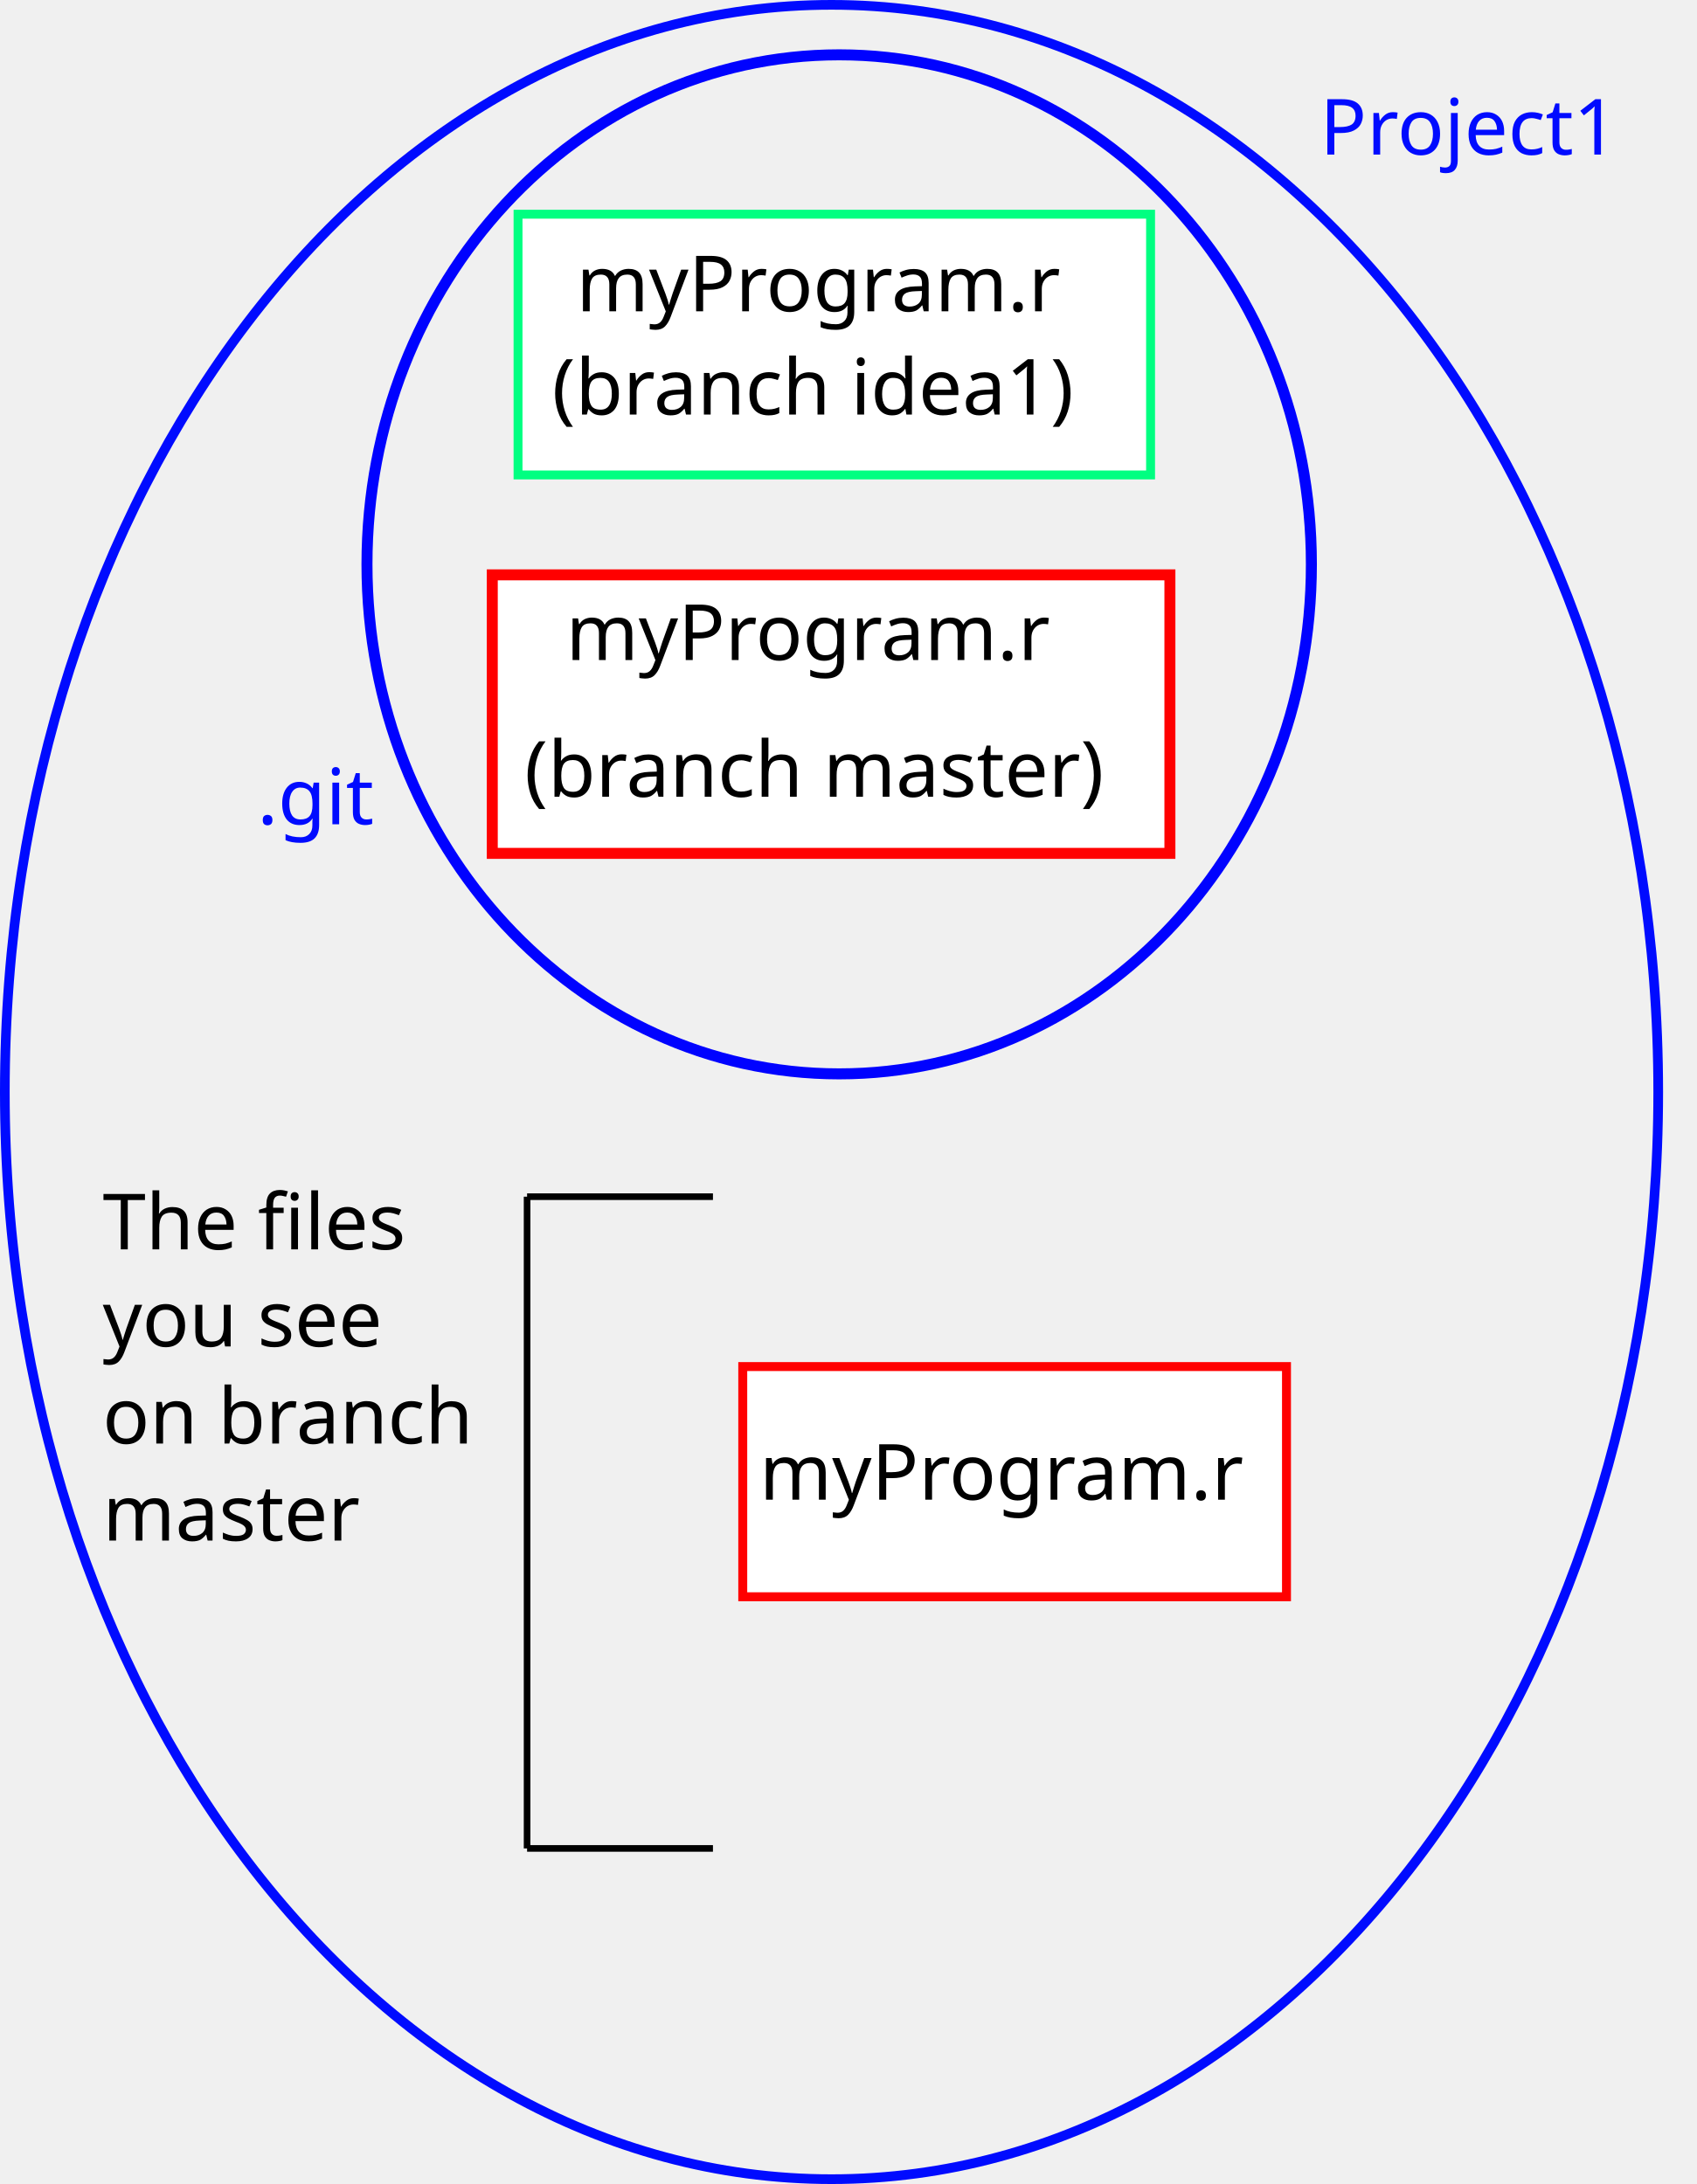
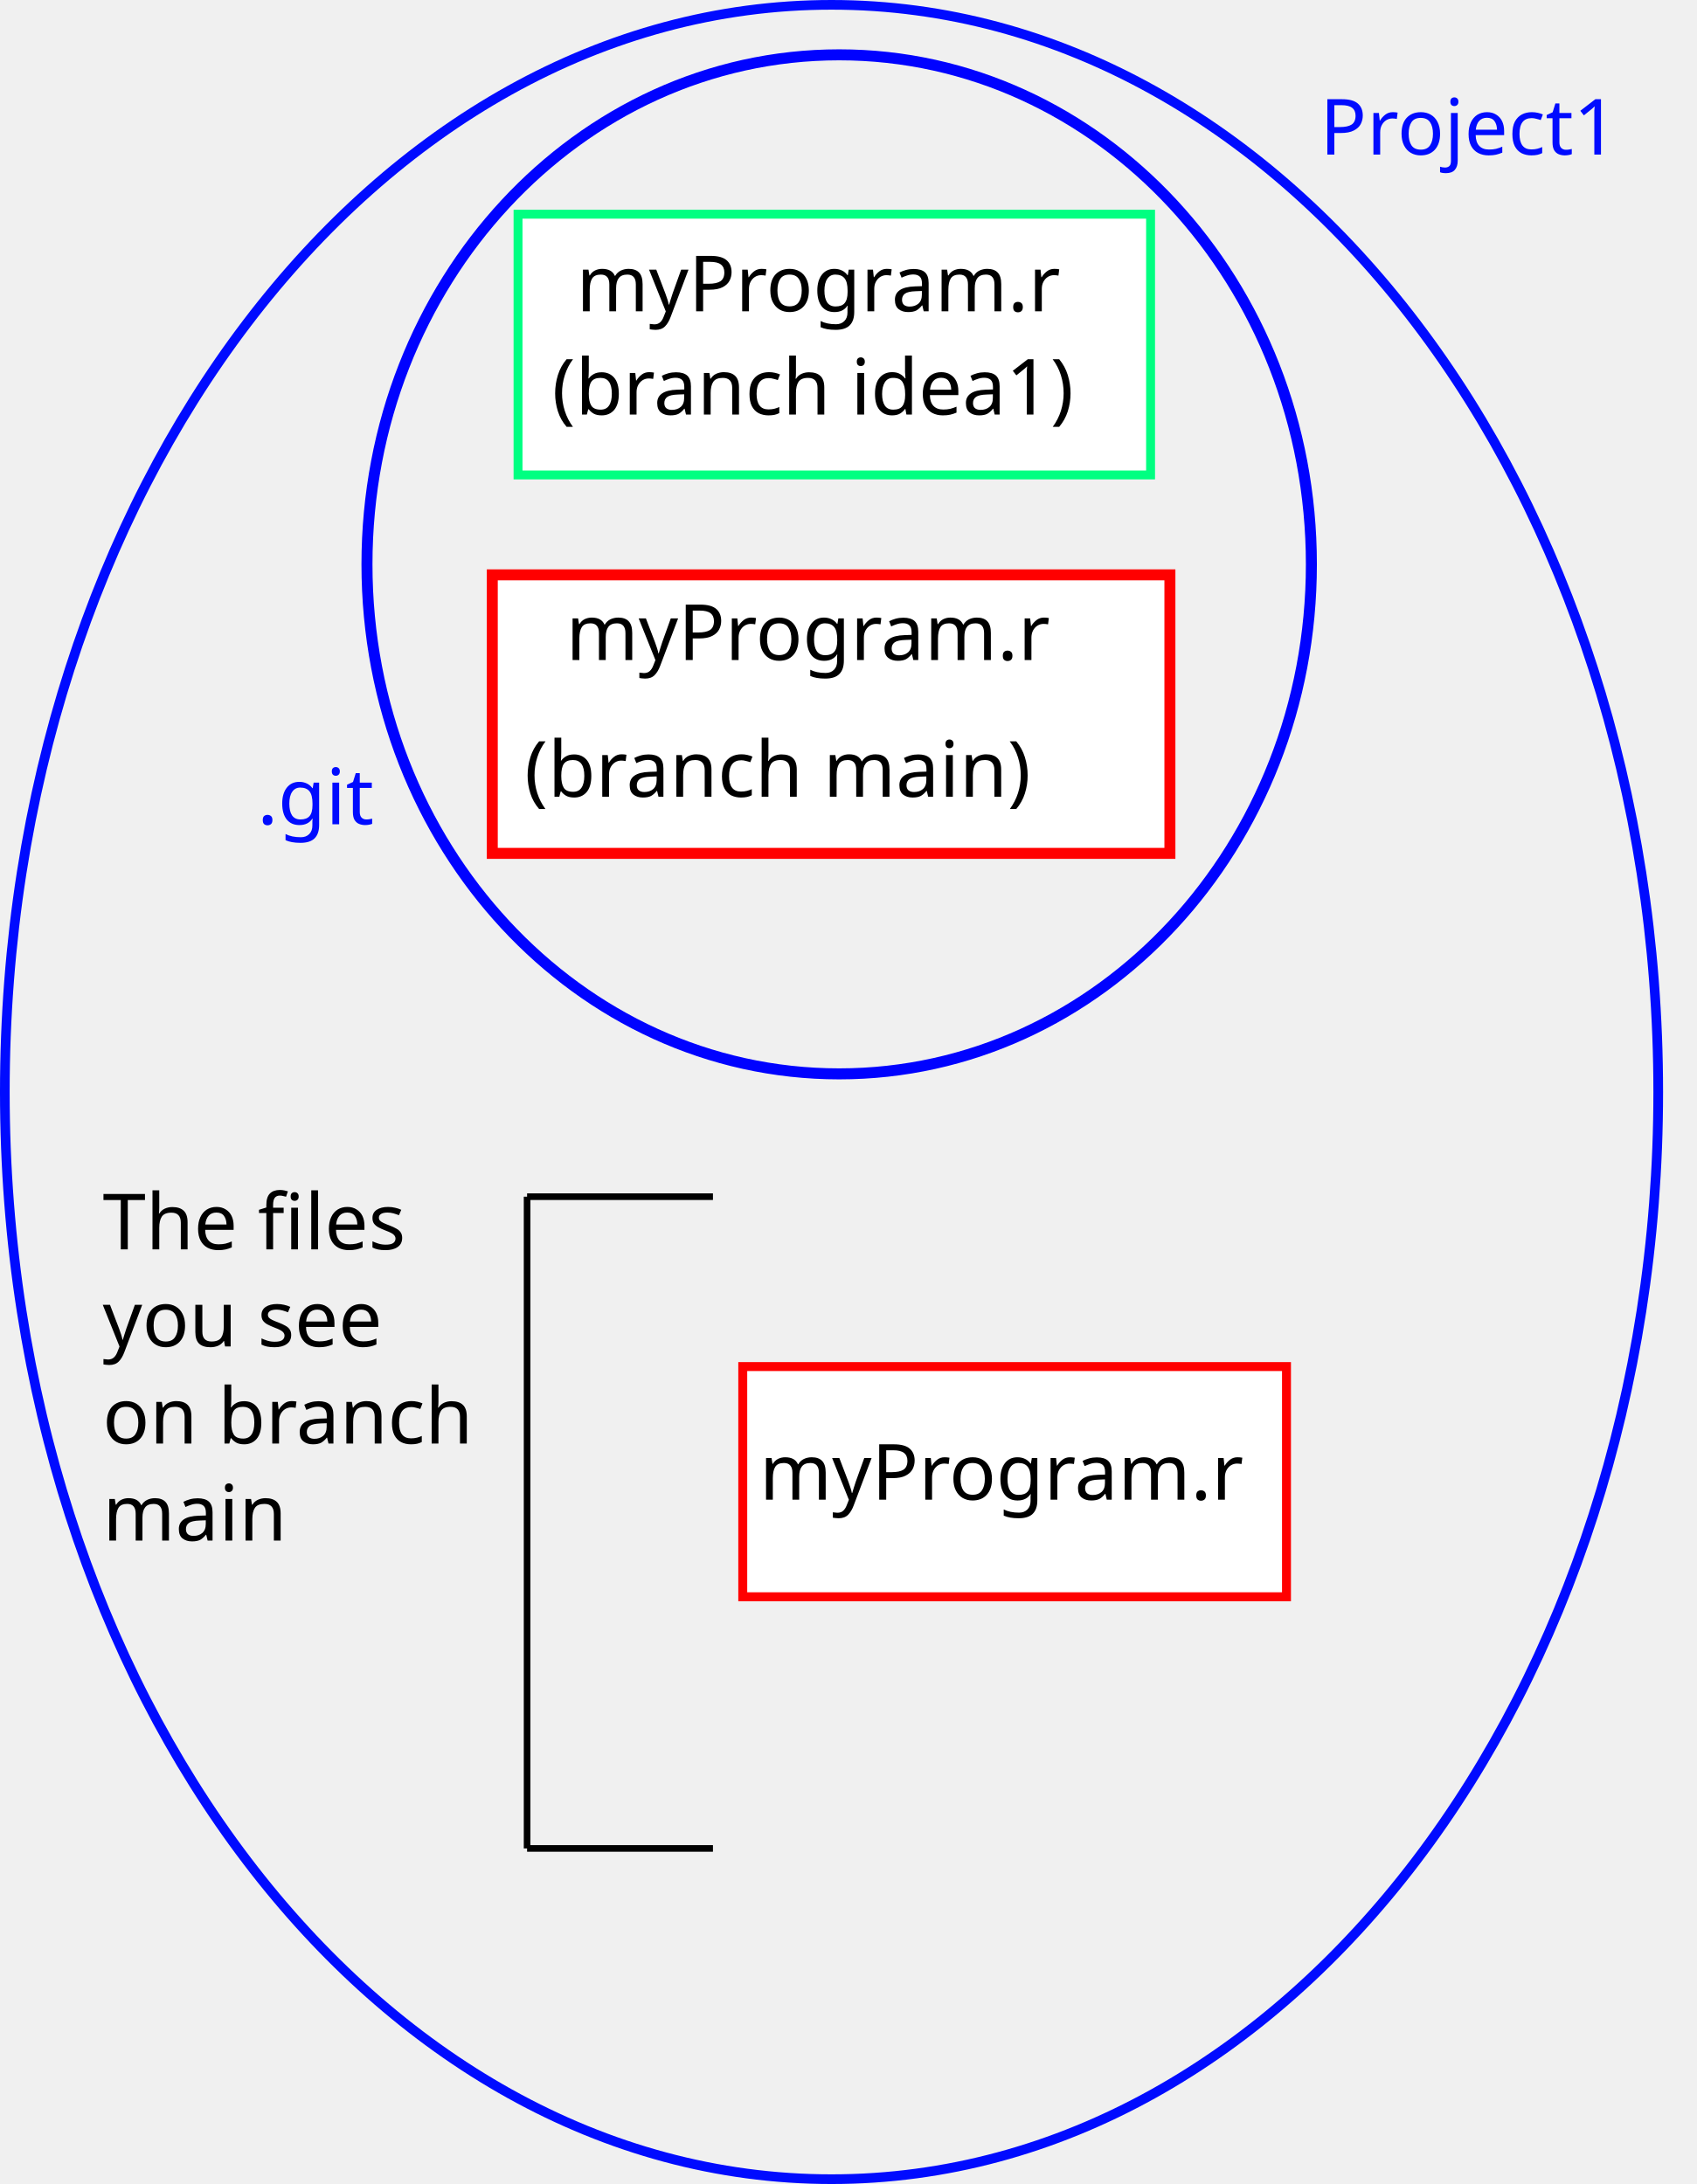
<svg xmlns="http://www.w3.org/2000/svg" width="231.171mm" height="297.651mm" viewBox="0 0 231.171 297.651" version="1.1" id="svg8">
  <defs id="defs2" />
  <g id="layer1" transform="translate(8.596492,6.039966)">
    <ellipse style="fill:none;fill-opacity:1;stroke:#000bff;stroke-width:1.318;stroke-miterlimit:3.7;stroke-dasharray:none;stroke-opacity:1" id="path4526" cx="104.699" cy="142.786" rx="112.637" ry="148.167" />
    <rect style="fill:#ffffff;fill-opacity:1;stroke:#ff0000;stroke-width:1.218;stroke-miterlimit:3.7;stroke-dasharray:none;stroke-opacity:1" id="rect4520" width="74.083" height="31.372" x="92.604" y="180.205" />
    <text xml:space="preserve" style="font-style:normal;font-weight:normal;font-size:10.583px;line-height:1.25;font-family:sans-serif;letter-spacing:0px;word-spacing:0px;fill:#000000;fill-opacity:1;stroke:none;stroke-width:0.265" x="94.872" y="198.348" id="text4524">
      <tspan id="tspan4522" x="94.872" y="198.348" style="stroke-width:0.265">myProgram.r</tspan>
    </text>
    <text xml:space="preserve" style="font-style:normal;font-weight:normal;font-size:10.583px;line-height:1.25;font-family:sans-serif;letter-spacing:0px;word-spacing:0px;fill:#000000;fill-opacity:1;stroke:none;stroke-width:0.265" x="171.223" y="15.03" id="text4530">
      <tspan id="tspan4528" x="171.223" y="15.03" style="fill:#000bff;fill-opacity:1;stroke-width:0.265">Project1</tspan>
    </text>
    <ellipse style="fill:none;fill-opacity:1;stroke:#0002ff;stroke-width:1.5;stroke-miterlimit:3.7;stroke-dasharray:none;stroke-opacity:1" id="path4591" cx="105.741" cy="70.873" rx="64.338" ry="69.441" />
    <text xml:space="preserve" style="font-style:normal;font-weight:normal;font-size:10.583px;line-height:1.25;font-family:sans-serif;letter-spacing:0px;word-spacing:0px;fill:#000000;fill-opacity:1;stroke:none;stroke-width:0.265" x="26.441" y="106.299" id="text4530-5">
      <tspan id="tspan4528-3" x="26.441" y="106.299" style="fill:#000bff;fill-opacity:1;stroke-width:0.265">.git</tspan>
    </text>
    <rect style="fill:#ffffff;fill-opacity:1;stroke:#00ff81;stroke-width:1.213;stroke-miterlimit:3.7;stroke-dasharray:none;stroke-opacity:1" id="rect4520-3" width="86.183" height="35.534" x="61.986" y="23.154" />
    <text xml:space="preserve" style="font-style:normal;font-weight:normal;font-size:10.583px;line-height:1.25;font-family:sans-serif;letter-spacing:0px;word-spacing:0px;fill:#000000;fill-opacity:1;stroke:none;stroke-width:0.265" x="69.926" y="36.385" id="text4524-6">
      <tspan id="tspan4522-7" x="69.926" y="36.385" style="stroke-width:0.265">myProgram.r</tspan>
    </text>
    <text xml:space="preserve" style="font-style:normal;font-weight:normal;font-size:10.583px;line-height:1.25;font-family:sans-serif;letter-spacing:0px;word-spacing:0px;fill:#000000;fill-opacity:1;stroke:none;stroke-width:0.265" x="66.621" y="50.463" id="text4617">
      <tspan id="tspan4615" x="66.621" y="50.463" style="stroke-width:0.265">(branch idea1)</tspan>
    </text>
    <rect style="fill:#ffffff;fill-opacity:1;stroke:#ff0000;stroke-width:1.496;stroke-miterlimit:3.7;stroke-dasharray:none;stroke-opacity:1" id="rect4520-5" width="92.326" height="37.96" x="58.476" y="72.304" />
    <text xml:space="preserve" style="font-style:normal;font-weight:normal;font-size:10.583px;line-height:1.25;font-family:sans-serif;letter-spacing:0px;word-spacing:0px;fill:#000000;fill-opacity:1;stroke:none;stroke-width:0.265" x="68.511" y="83.913" id="text4524-62">
      <tspan id="tspan4522-9" x="68.511" y="83.913" style="stroke-width:0.265">myProgram.r</tspan>
    </text>
    <text xml:space="preserve" style="font-style:normal;font-weight:normal;font-size:10.583px;line-height:1.25;font-family:sans-serif;letter-spacing:0px;word-spacing:0px;fill:#000000;fill-opacity:1;stroke:none;stroke-width:0.265" x="62.873" y="102.544" id="text4617-1">
-       <tspan id="tspan4615-2" x="62.873" y="102.544" style="stroke-width:0.265">(branch master)</tspan>
+       <tspan id="tspan4615-2" x="62.873" y="102.544" style="stroke-width:0.265">(branch main)</tspan>
    </text>
    <path style="fill:none;stroke:#000000;stroke-width:0.9;stroke-linecap:butt;stroke-linejoin:miter;stroke-miterlimit:4;stroke-dasharray:none;stroke-opacity:1" d="m 63.219,157.052 v 88.824" id="path4670" />
    <path style="fill:none;stroke:#000000;stroke-width:0.9;stroke-linecap:butt;stroke-linejoin:miter;stroke-miterlimit:4;stroke-dasharray:none;stroke-opacity:1" d="M 63.219,157.052 H 88.543" id="path4672" />
    <path style="fill:none;stroke:#000000;stroke-width:0.9;stroke-linecap:butt;stroke-linejoin:miter;stroke-miterlimit:4;stroke-dasharray:none;stroke-opacity:1" d="M 63.219,245.876 H 88.543" id="path4672-7" />
    <text xml:space="preserve" style="font-style:normal;font-weight:normal;font-size:10.583px;line-height:1.25;font-family:sans-serif;letter-spacing:0px;word-spacing:0px;fill:#000000;fill-opacity:1;stroke:none;stroke-width:0.265" x="5.389" y="164.233" id="text4691">
      <tspan id="tspan4689" x="5.389" y="164.233" style="stroke-width:0.265">The files</tspan>
      <tspan x="5.389" y="177.463" style="stroke-width:0.265" id="tspan4693">you see</tspan>
      <tspan x="5.389" y="190.692" style="stroke-width:0.265" id="tspan4703">on branch</tspan>
-       <tspan x="5.389" y="203.921" style="stroke-width:0.265" id="tspan4705">master</tspan>
+       <tspan x="5.389" y="203.921" style="stroke-width:0.265" id="tspan4705">main</tspan>
    </text>
  </g>
</svg>
